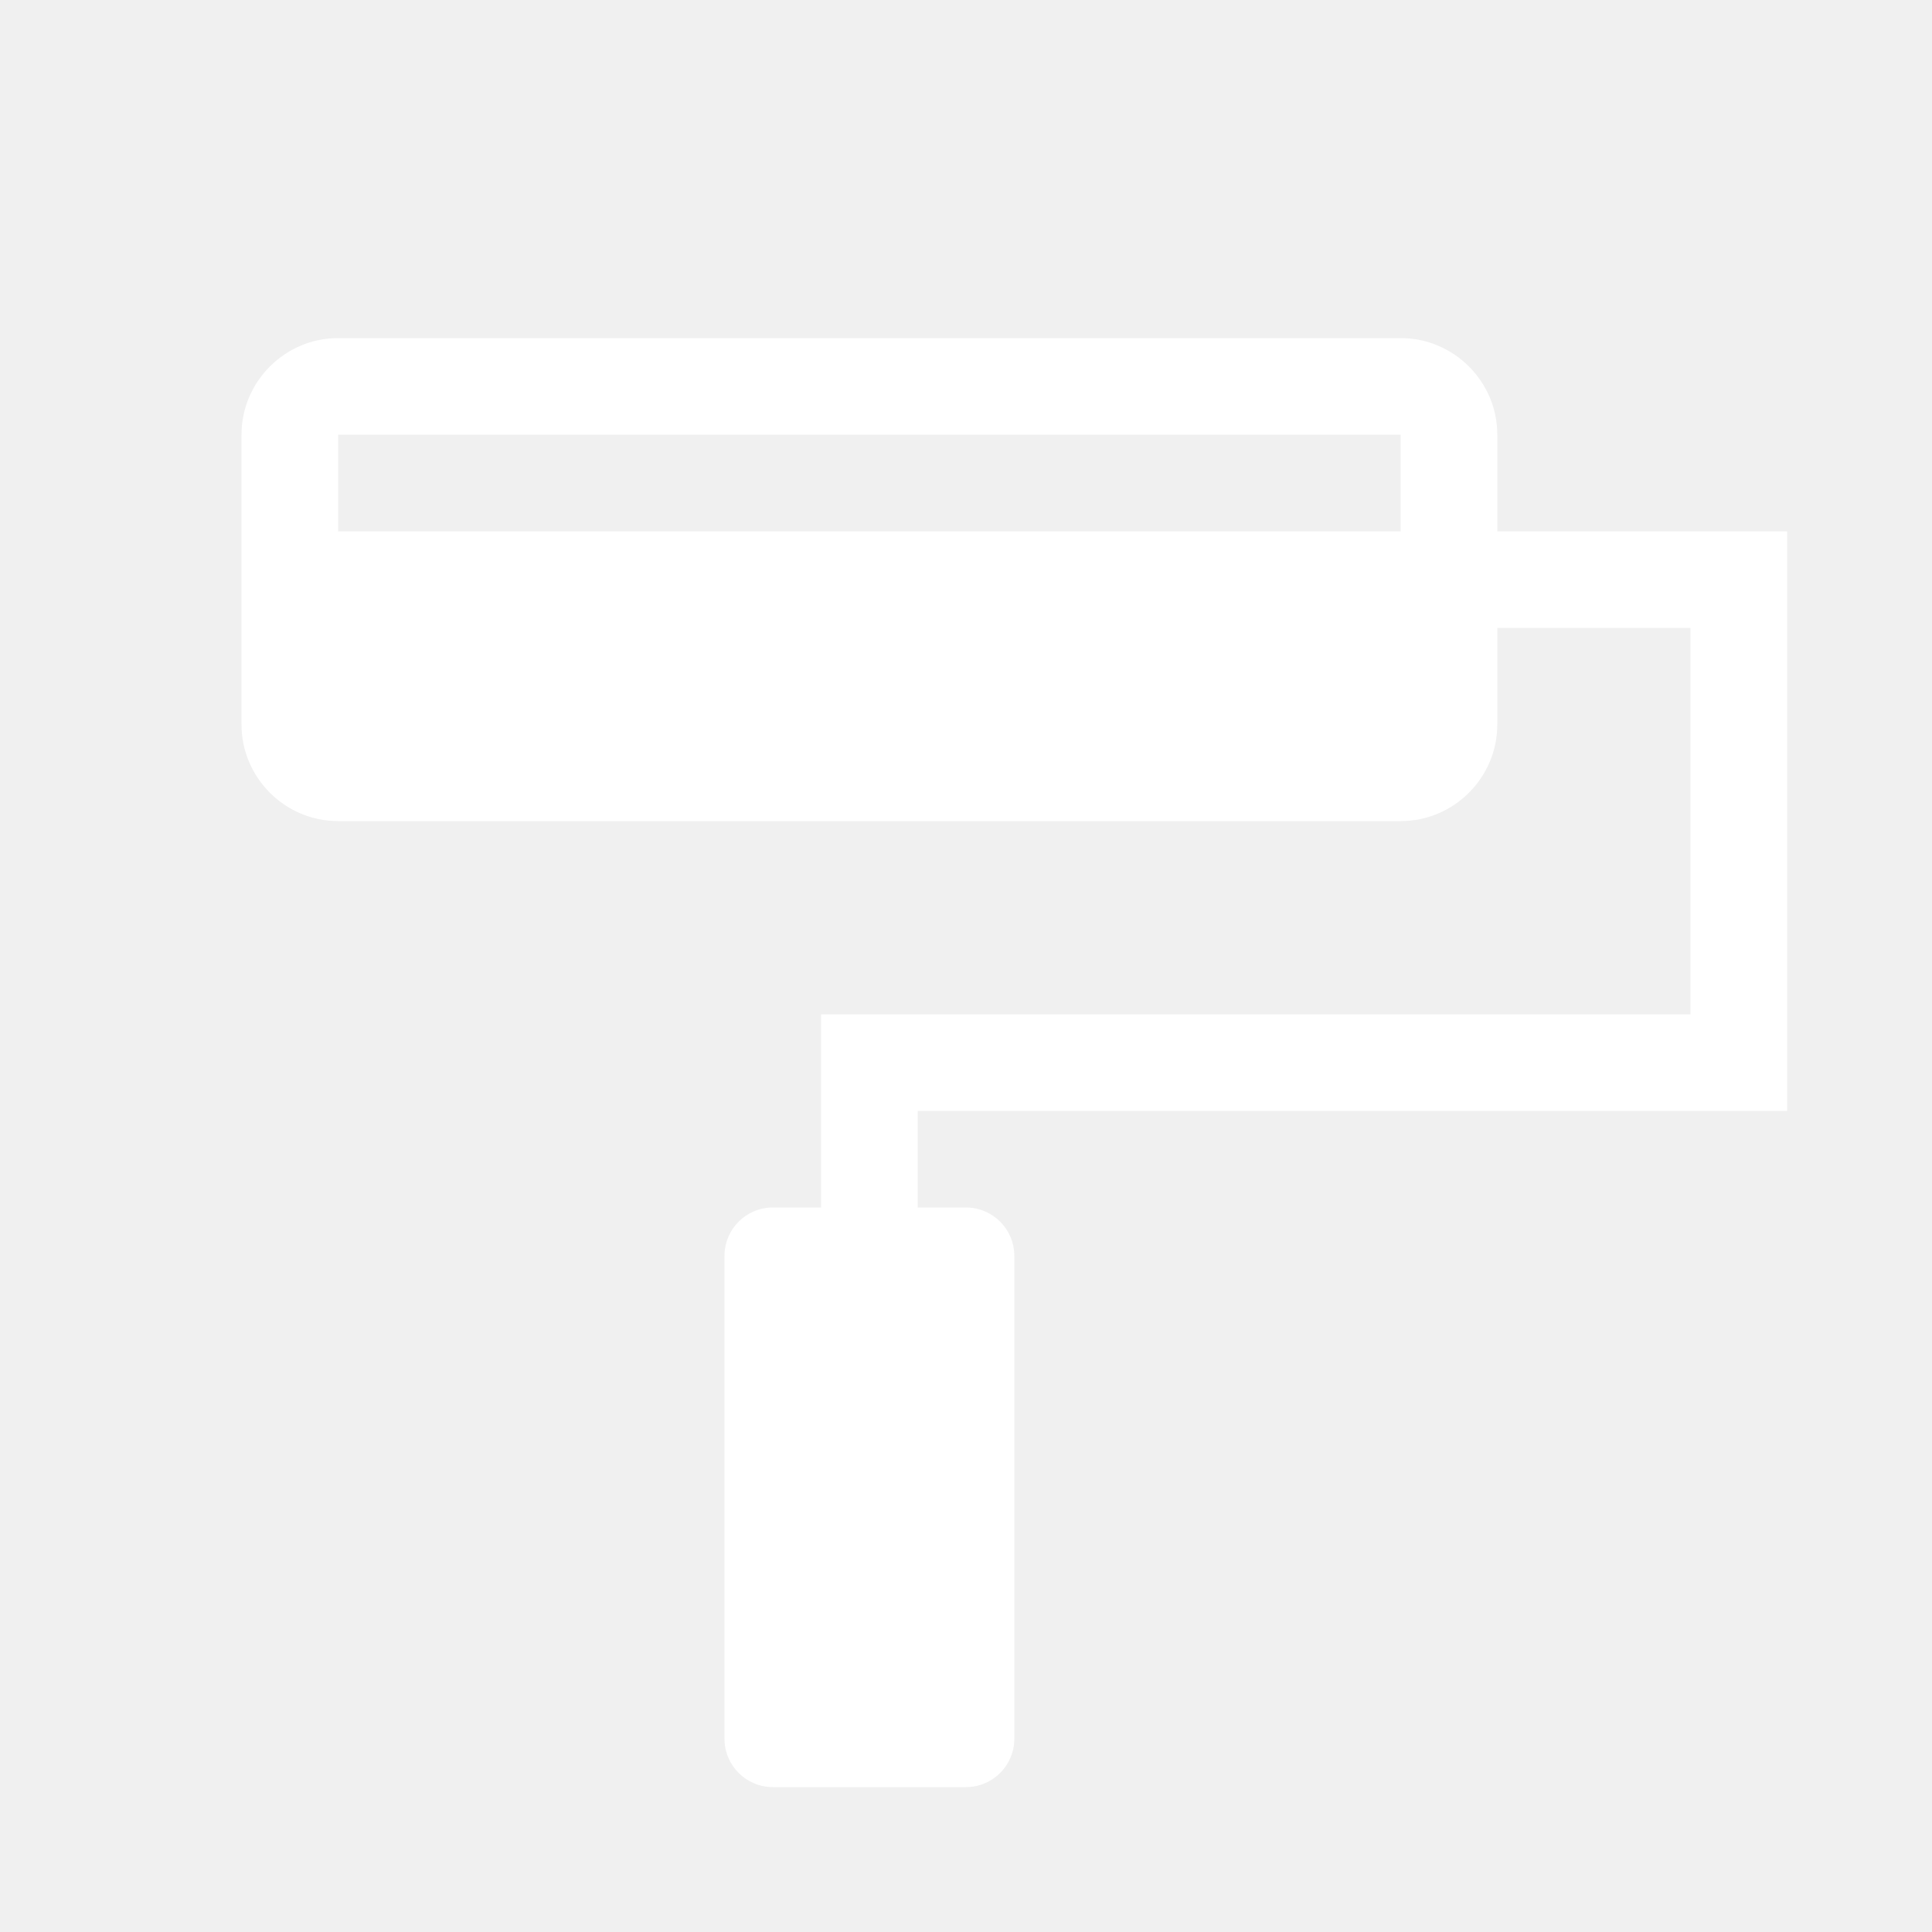
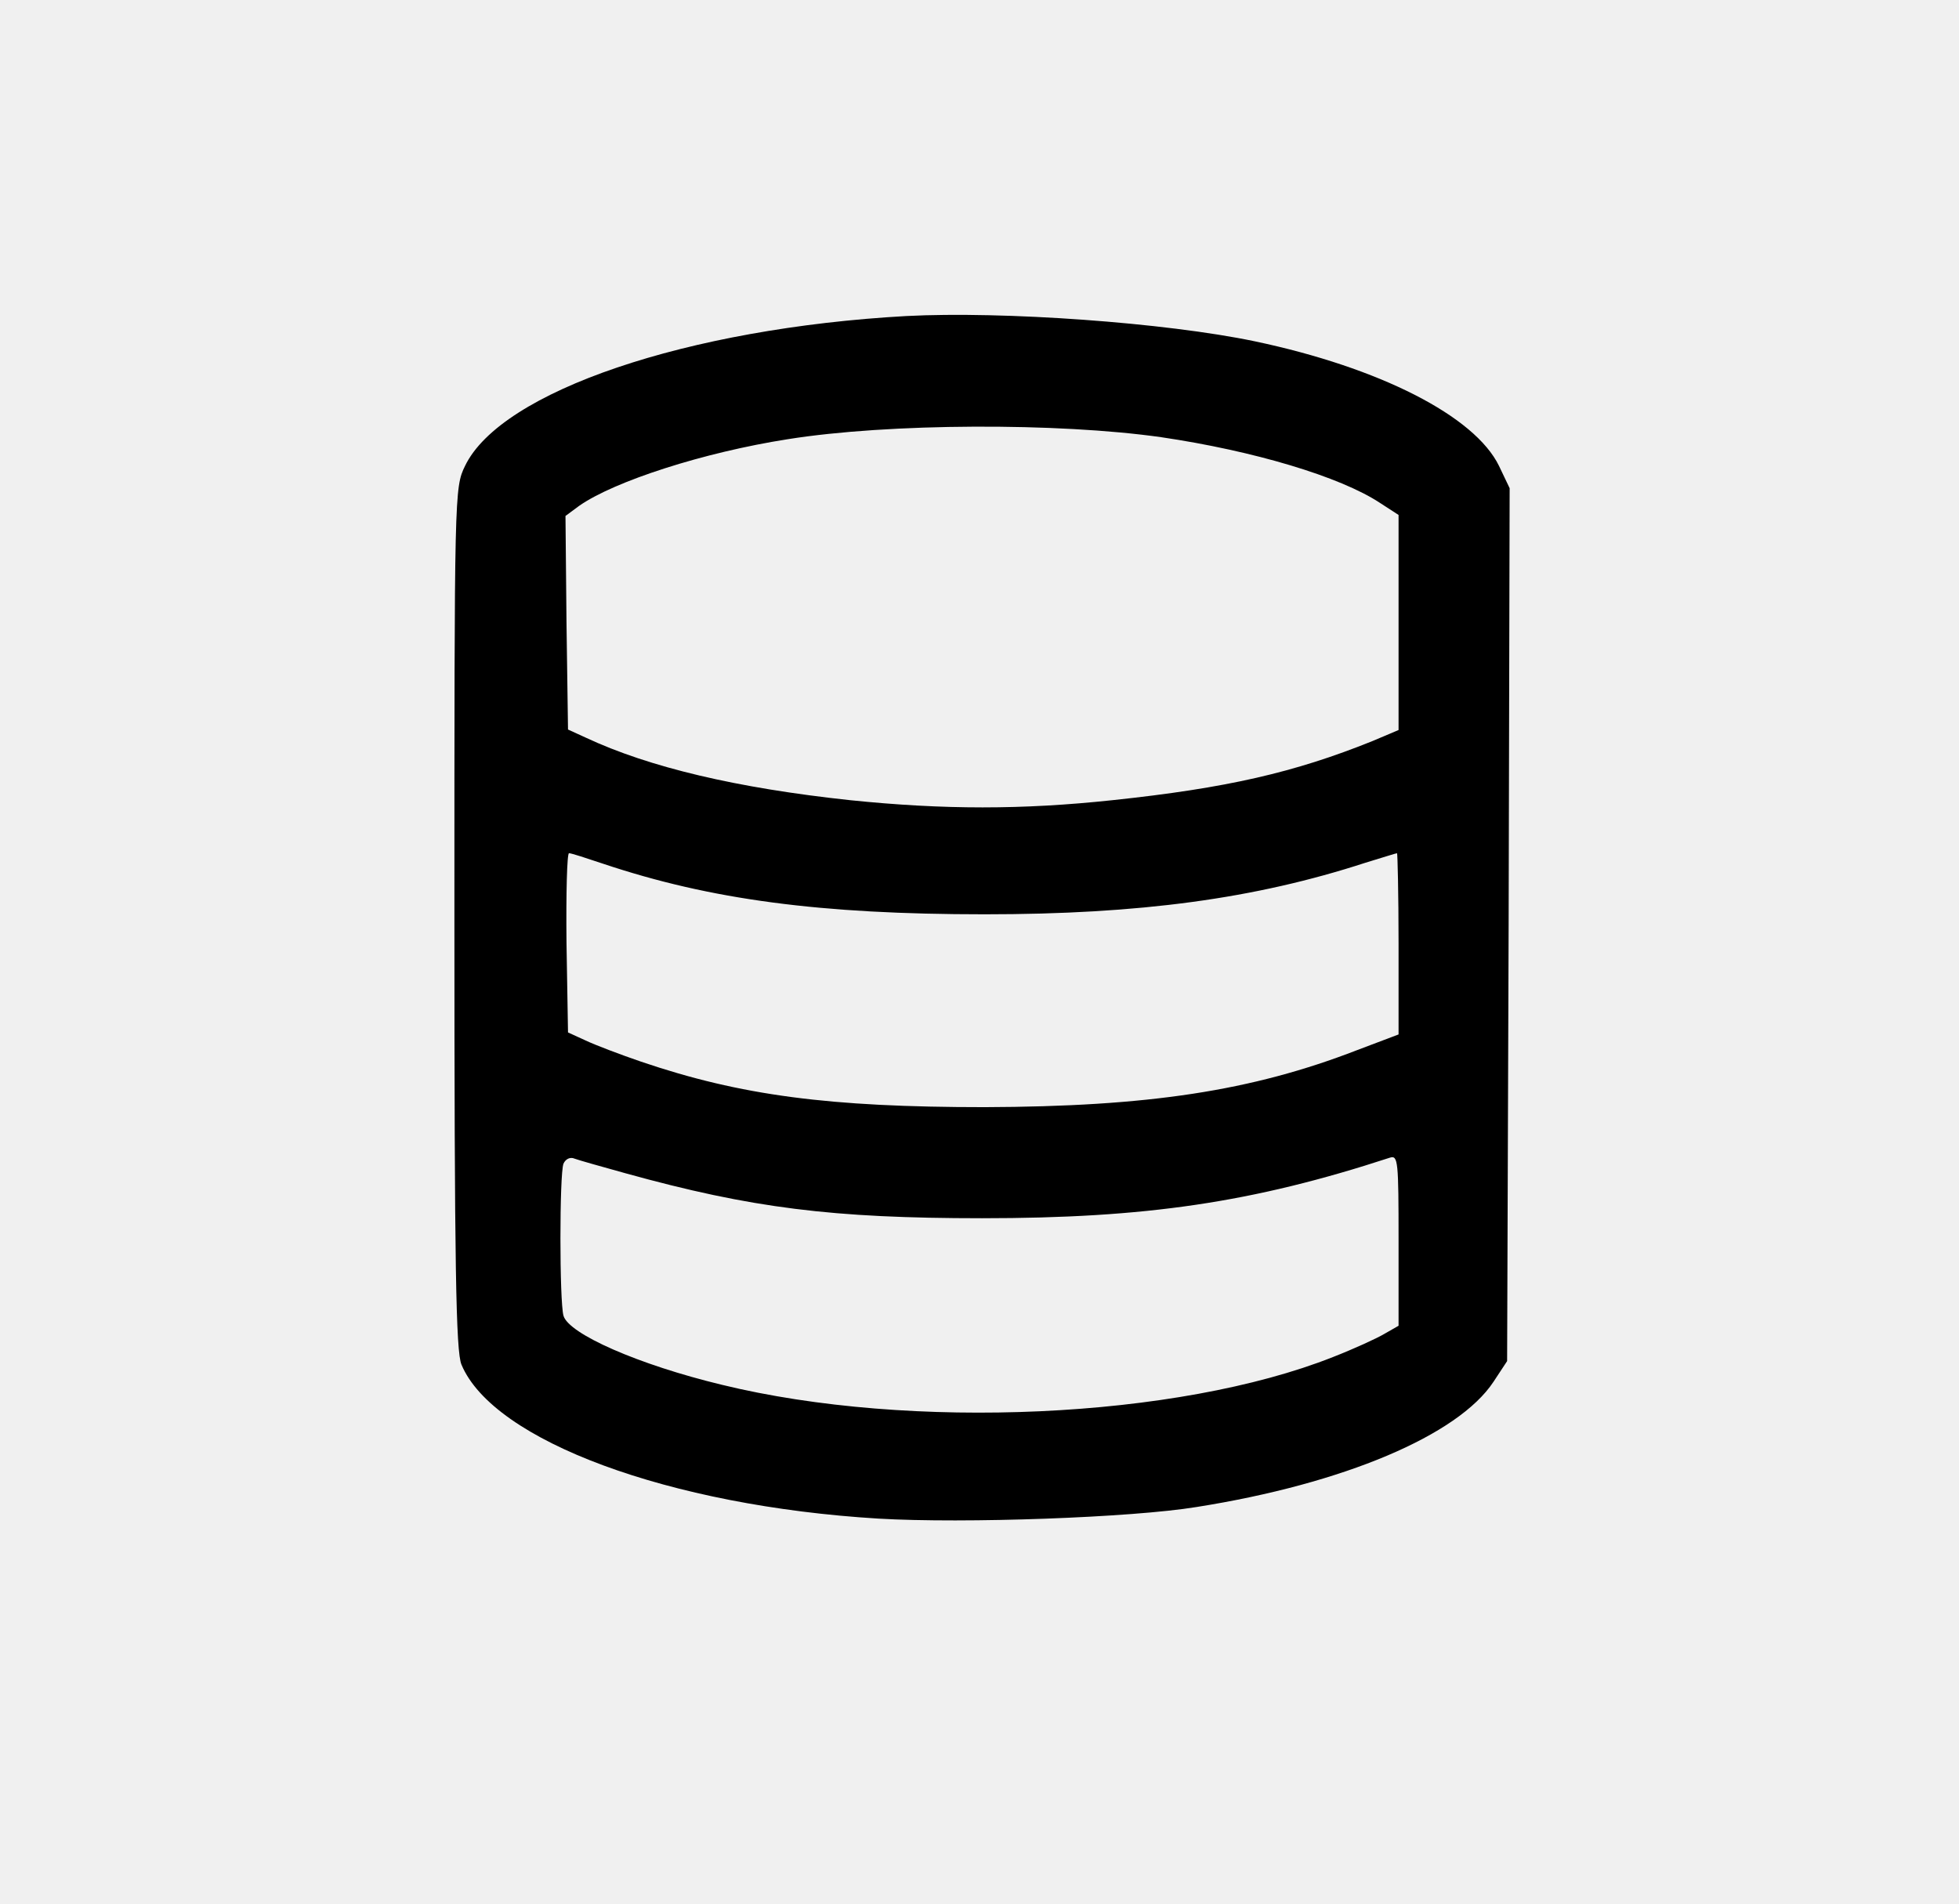
- <svg xmlns="http://www.w3.org/2000/svg" version="1.1" viewBox="-5 -5 40 40">
-   <path fill="#fff" d="M32 18v-12h-6v-2c0-1.1-0.9-2-2-2h-22c-1.1 0-2 0.9-2 2v6c0 1.1 0.9 2 2 2h22c1.1 0 2-0.9 2-2v-2h4v8h-18v4h-1c-0.552 0-1 0.448-1 1v10c0 0.552 0.448 1 1 1h4c0.552 0 1-0.448 1-1v-10c0-0.552-0.448-1-1-1h-1v-2h18zM24 6h-22v-2h22v2z" />
+ <svg xmlns="http://www.w3.org/2000/svg" version="1.0" width="388pt" height="377pt" viewBox="0 0 388 377" preserveAspectRatio="xMidYMid meet">
+   <g transform="translate(0,377) scale(0.1,-0.1)" fill="#000000" stroke="none">
+     <path d="M1795 3144 c-433 -24 -803 -149 -874 -297 -21 -43 -21 -53 -21 -895 0 -694 3 -859 14 -885 63 -151 412 -280 826 -305 170 -10 502 2 630 23 291 46 518 142 588 248 l27 41 3 864 2 865 -21 44 c-48 99 -237 195 -484 247 -177 37 -498 60 -690 50z m505 -240 c183 -27 354 -78 433 -130 l37 -24 0 -213 0 -213 -52 -22 c-154 -62 -288 -93 -515 -117 -178 -19 -334 -19 -519 0 -224 24 -398 65 -524 124 l-35 16 -3 212 -2 211 27 20 c70 49 247 106 413 132 200 32 536 33 740 4z m-1105 -845 c212 -71 430 -100 755 -100 308 0 536 31 754 102 33 10 61 19 63 19 1 0 3 -81 3 -179 l0 -180 -82 -31 c-209 -81 -414 -112 -738 -113 -307 0 -483 23 -680 90 -41 14 -91 33 -110 42 l-35 16 -3 178 c-1 97 1 177 5 177 5 0 35 -10 68 -21z m44 -613 c249 -69 410 -89 706 -89 324 0 536 31 808 120 16 5 17 -7 17 -164 l0 -169 -28 -16 c-15 -9 -61 -30 -102 -46 -308 -122 -837 -146 -1210 -55 -166 40 -304 101 -314 137 -8 29 -8 280 0 301 4 9 13 14 22 10 8 -3 54 -16 101 -29z" />
+   </g>
</svg>
